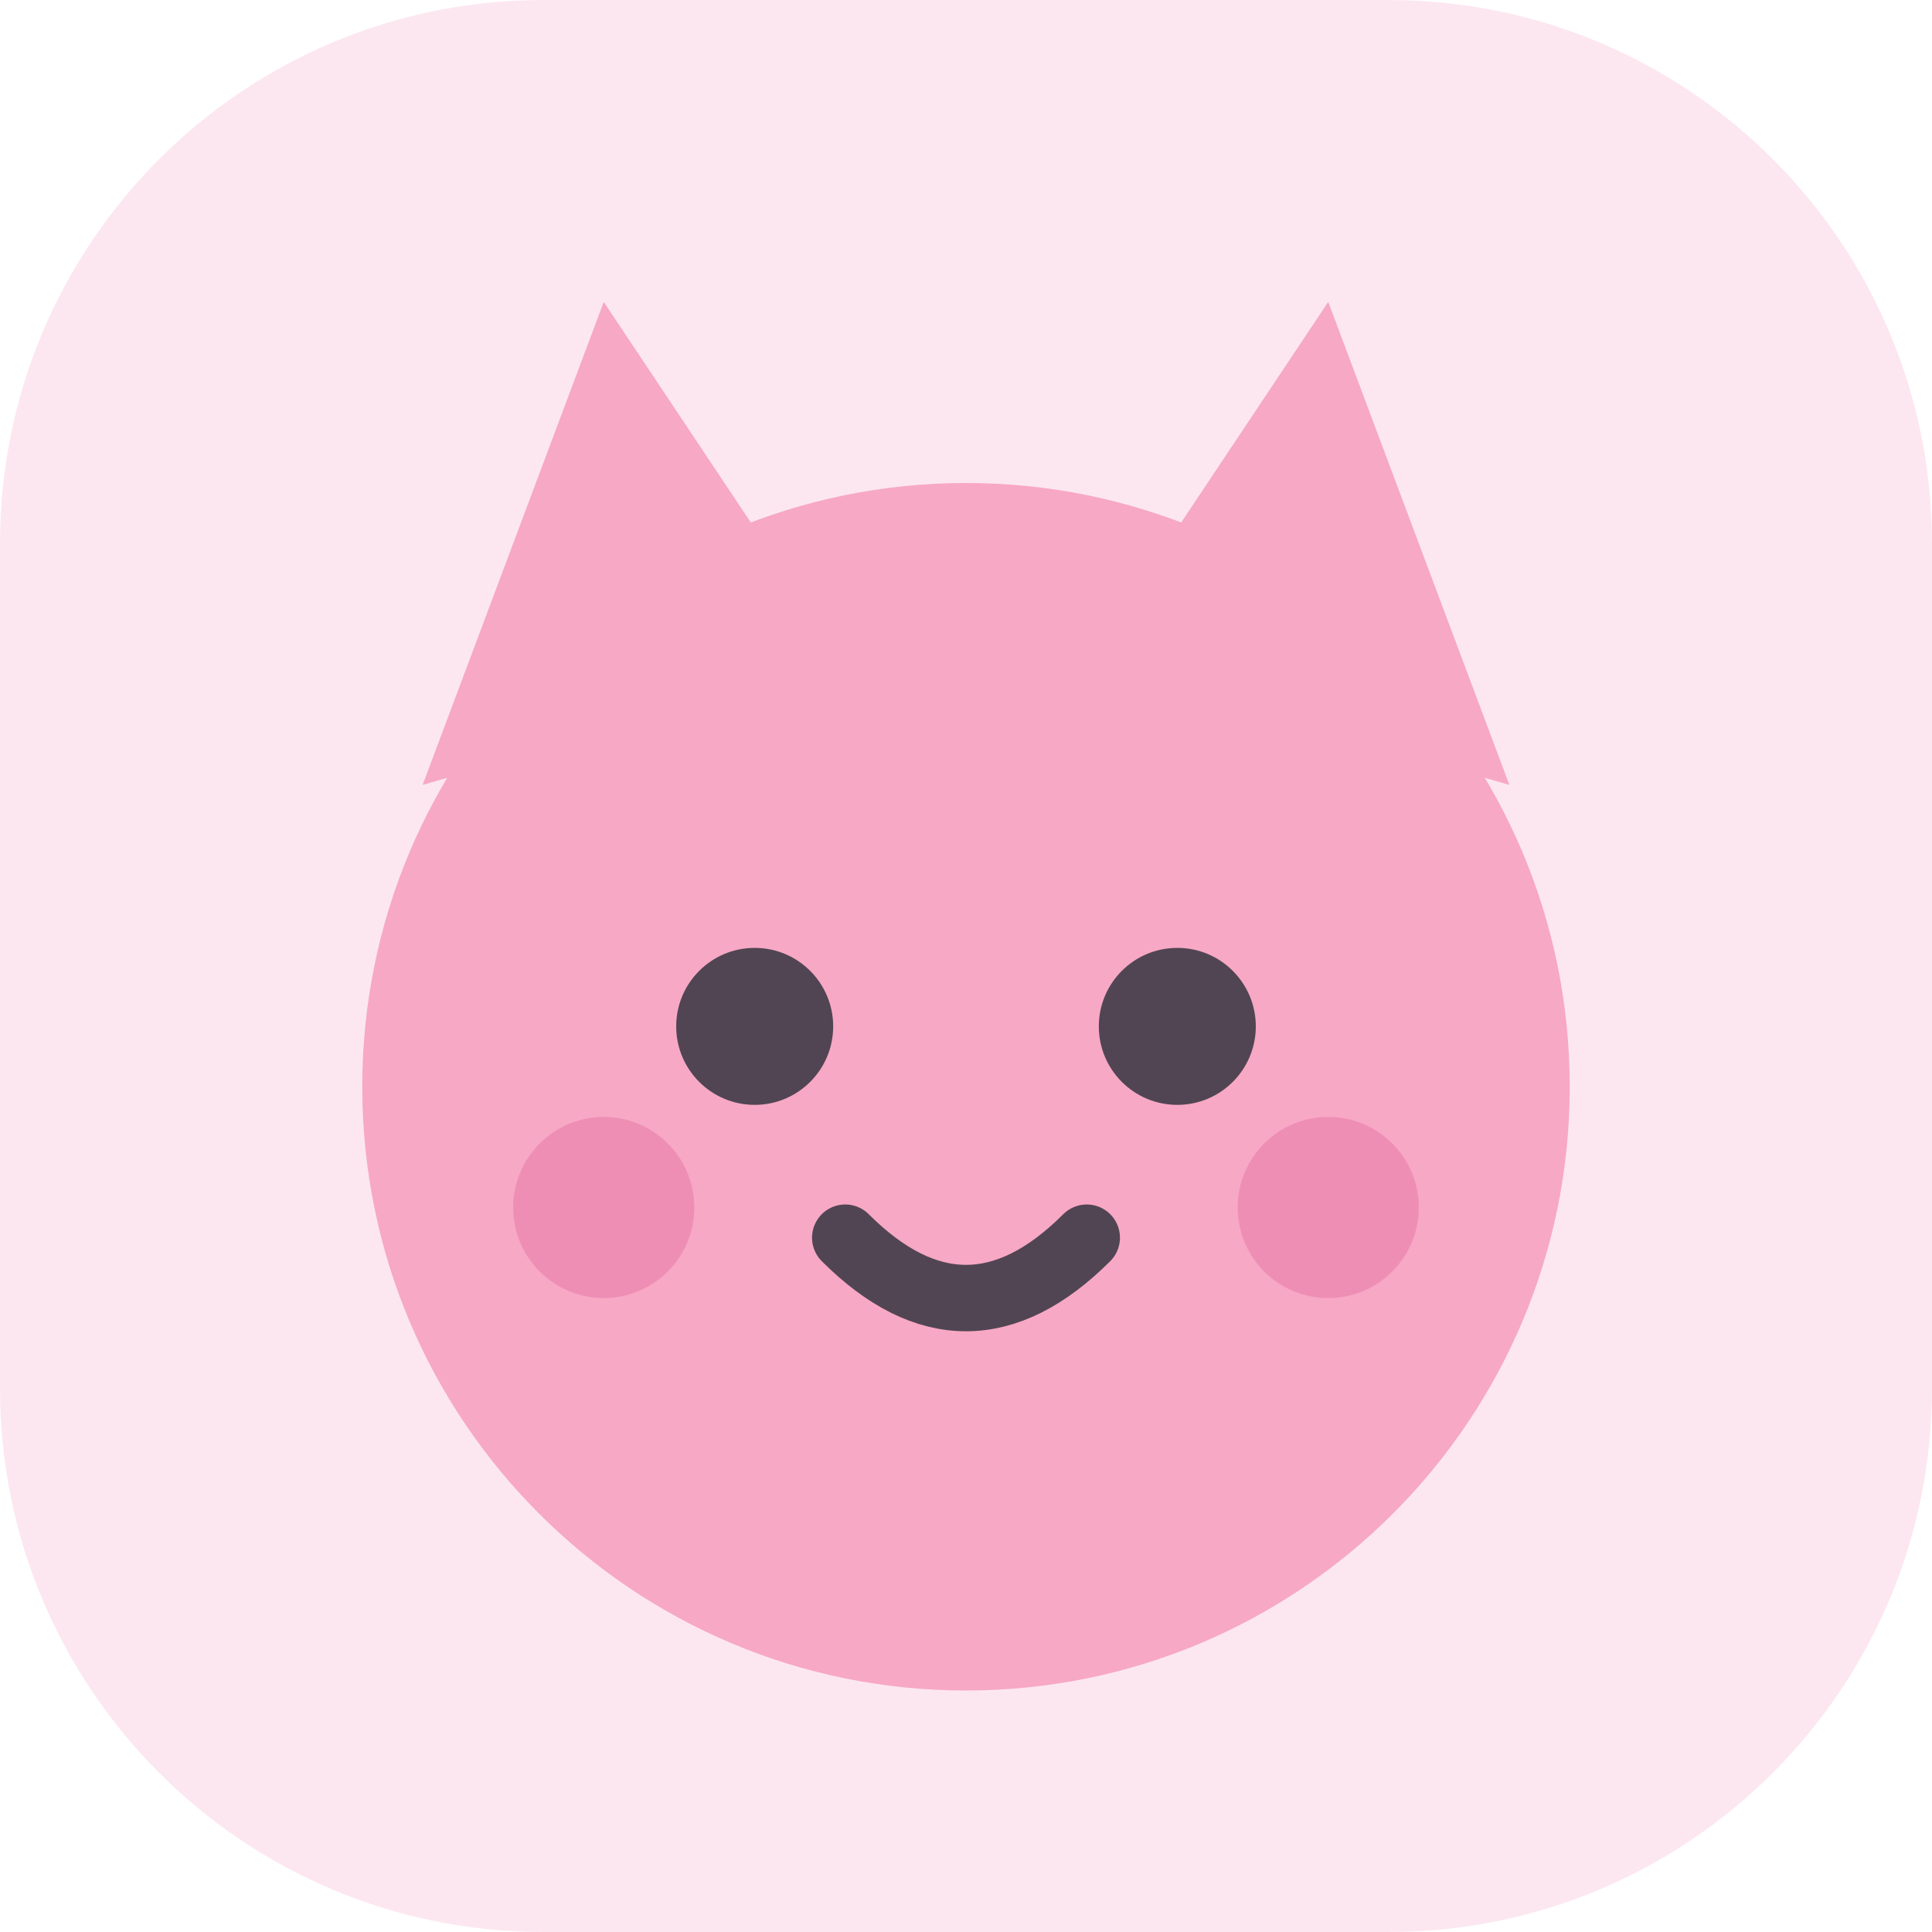
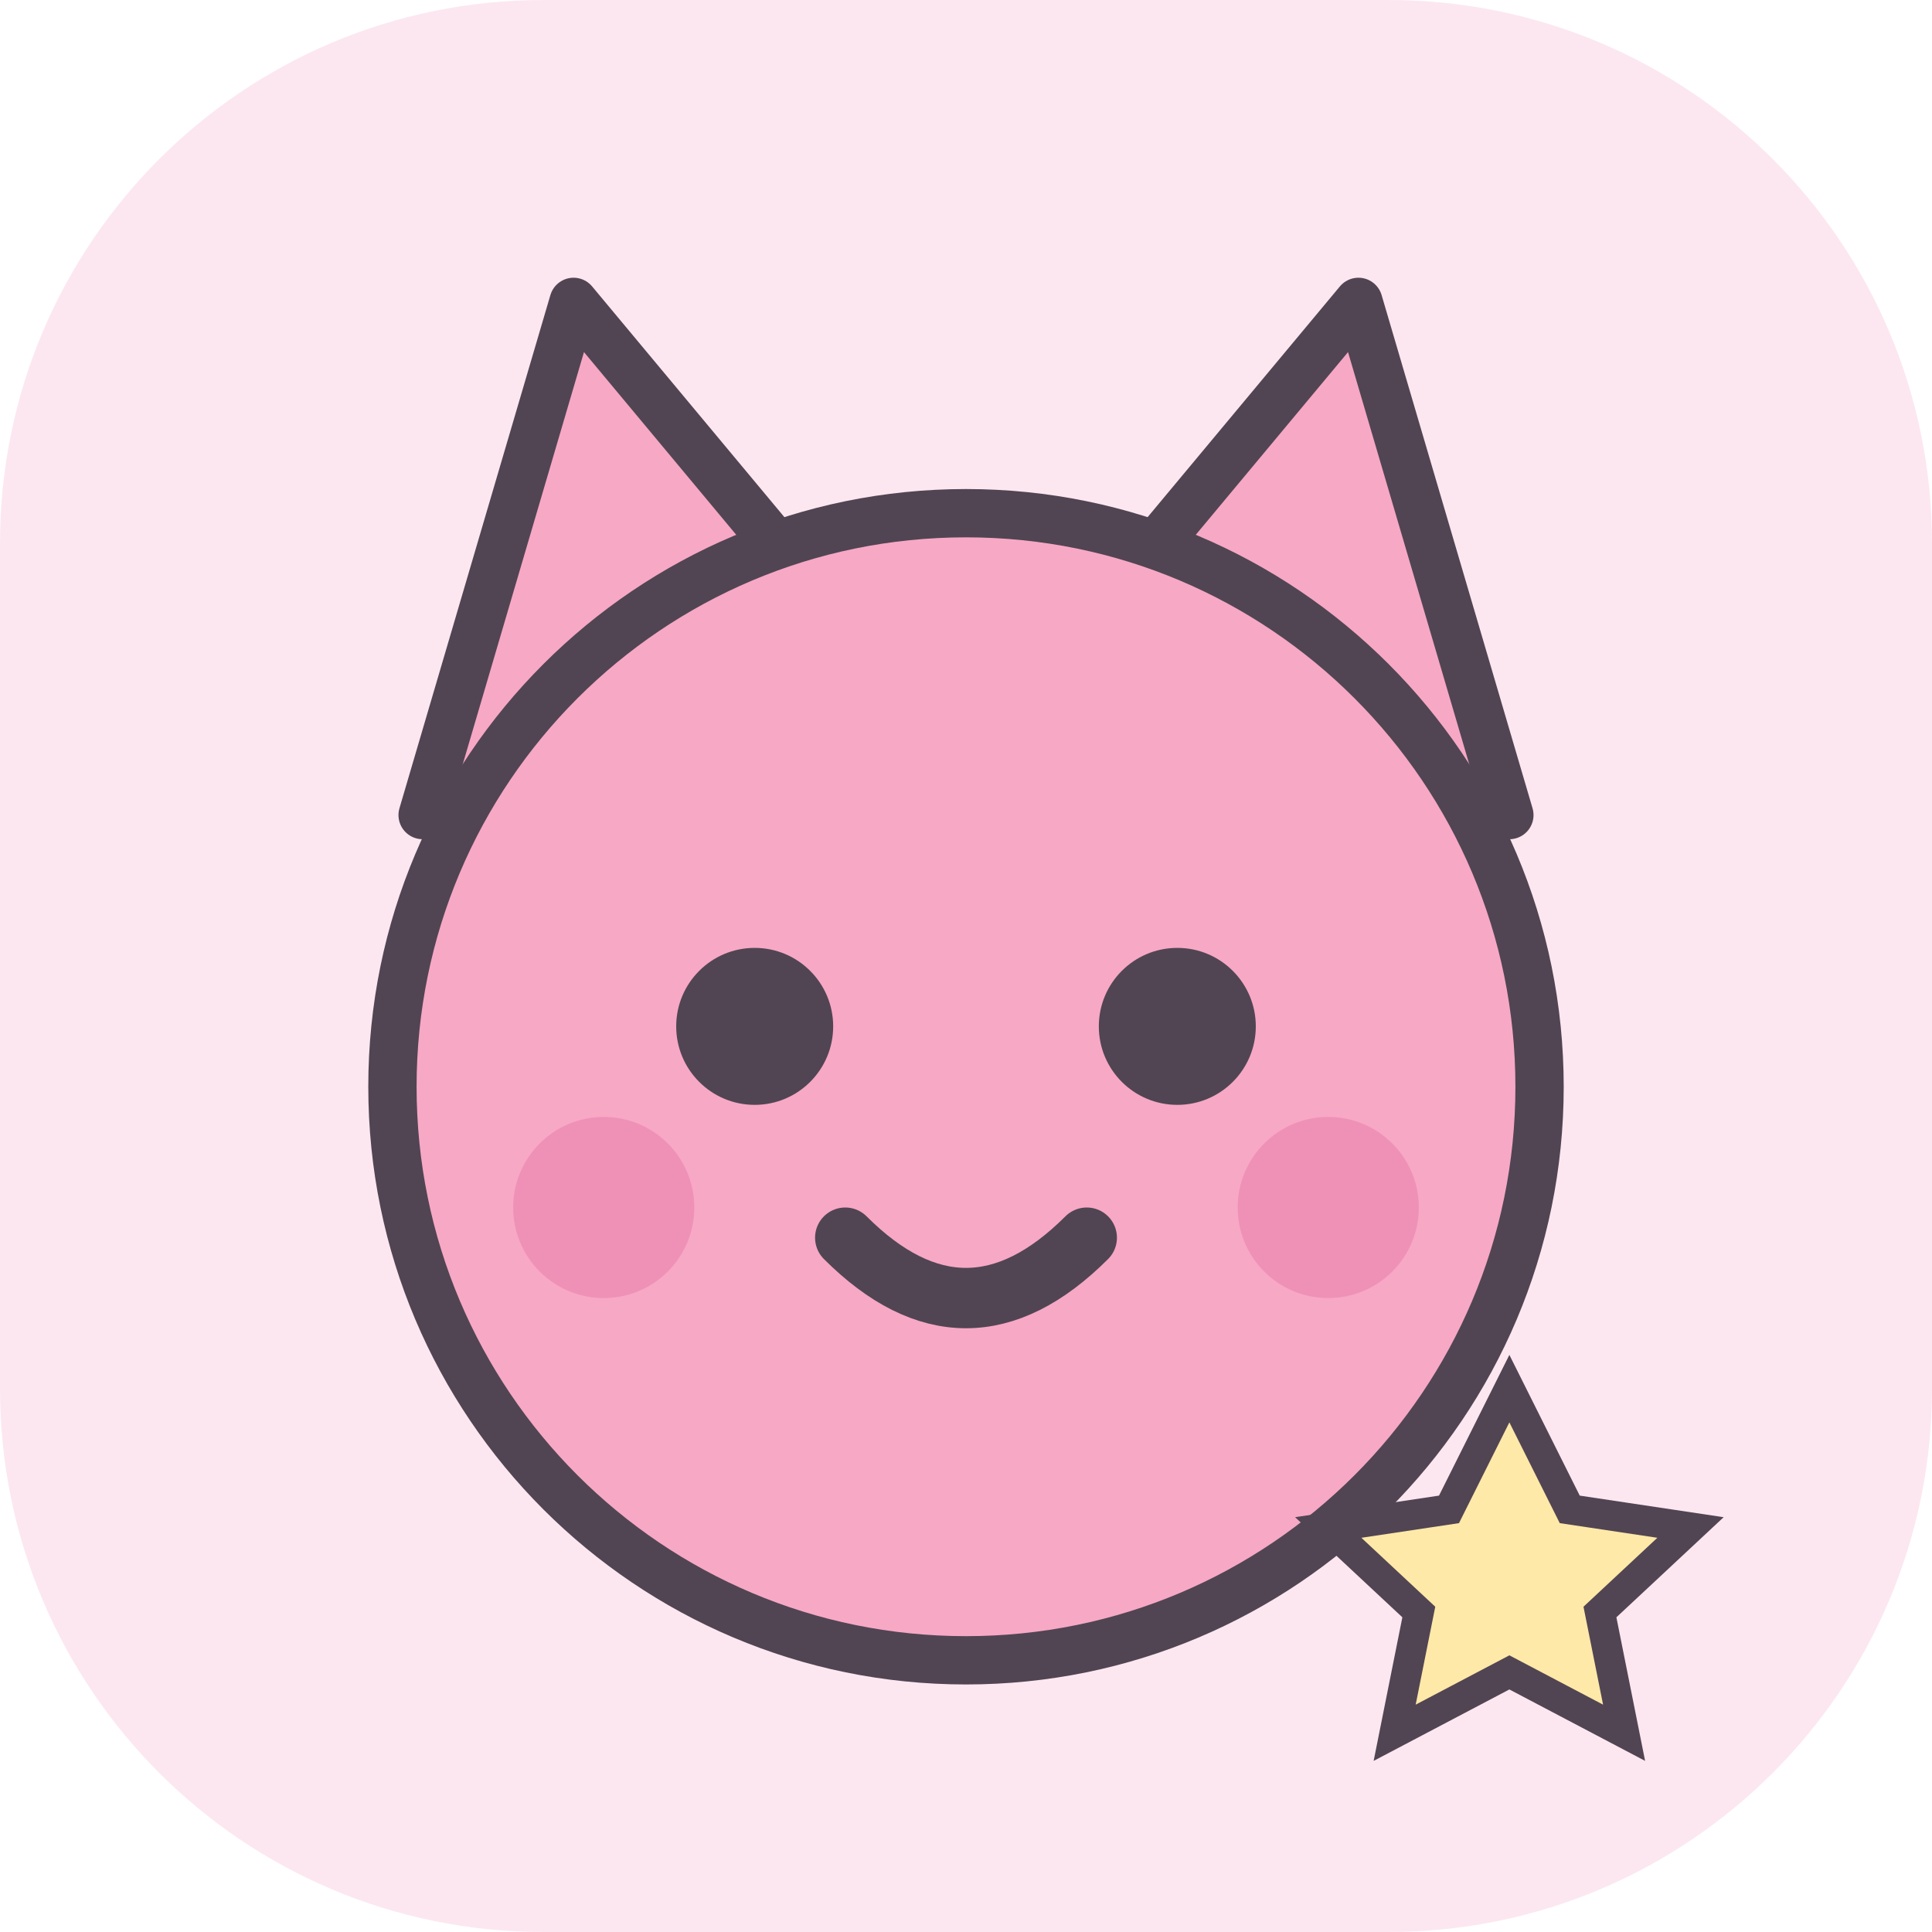
- <svg xmlns="http://www.w3.org/2000/svg" viewBox="0 0 64 64">
+ <svg xmlns="http://www.w3.org/2000/svg" viewBox="0 0 64 64" width="64" height="64">
  <rect width="64" height="64" rx="18" fill="#FCE7F0" />
-   <path d="M14 26 L20 10 L28 22 Z" fill="#F7A8C4" />
-   <path d="M50 26 L44 10 L36 22 Z" fill="#F7A8C4" />
-   <circle cx="32" cy="36" r="20" fill="#F7A8C4" />
+   <path d="M14 27 L19 10 L29 22 Z" fill="#F7A8C4" stroke="#514553" stroke-width="1.6" stroke-linejoin="round" />
+   <path d="M50 27 L45 10 L35 22 Z" fill="#F7A8C4" stroke="#514553" stroke-width="1.6" stroke-linejoin="round" />
+   <circle cx="32" cy="36" r="19" fill="#F7A8C4" stroke="#514553" stroke-width="1.6" />
  <circle cx="25" cy="34" r="2.6" fill="#514553" />
  <circle cx="39" cy="34" r="2.6" fill="#514553" />
-   <path d="M28 41 Q32 45 36 41" stroke="#514553" stroke-width="2.2" fill="none" stroke-linecap="round" />
-   <circle cx="20" cy="40" r="3" fill="#E879A9" opacity=".55" />
-   <circle cx="44" cy="40" r="3" fill="#E879A9" opacity=".55" />
+   <path d="M28 41 Q32 45 36 41" stroke="#514553" stroke-width="2" fill="none" stroke-linecap="round" />
+   <circle cx="20" cy="40" r="3" fill="#E879A9" opacity="0.5" />
+   <circle cx="44" cy="40" r="3" fill="#E879A9" opacity="0.5" />
+   <path d="M50 46 l2 4 4 .6 -3 2.8 .8 4 -3.8 -2 -3.8 2 .8 -4 -3 -2.8 4 -.6z" fill="#FFE9A8" stroke="#514553" stroke-width="1" />
</svg>
